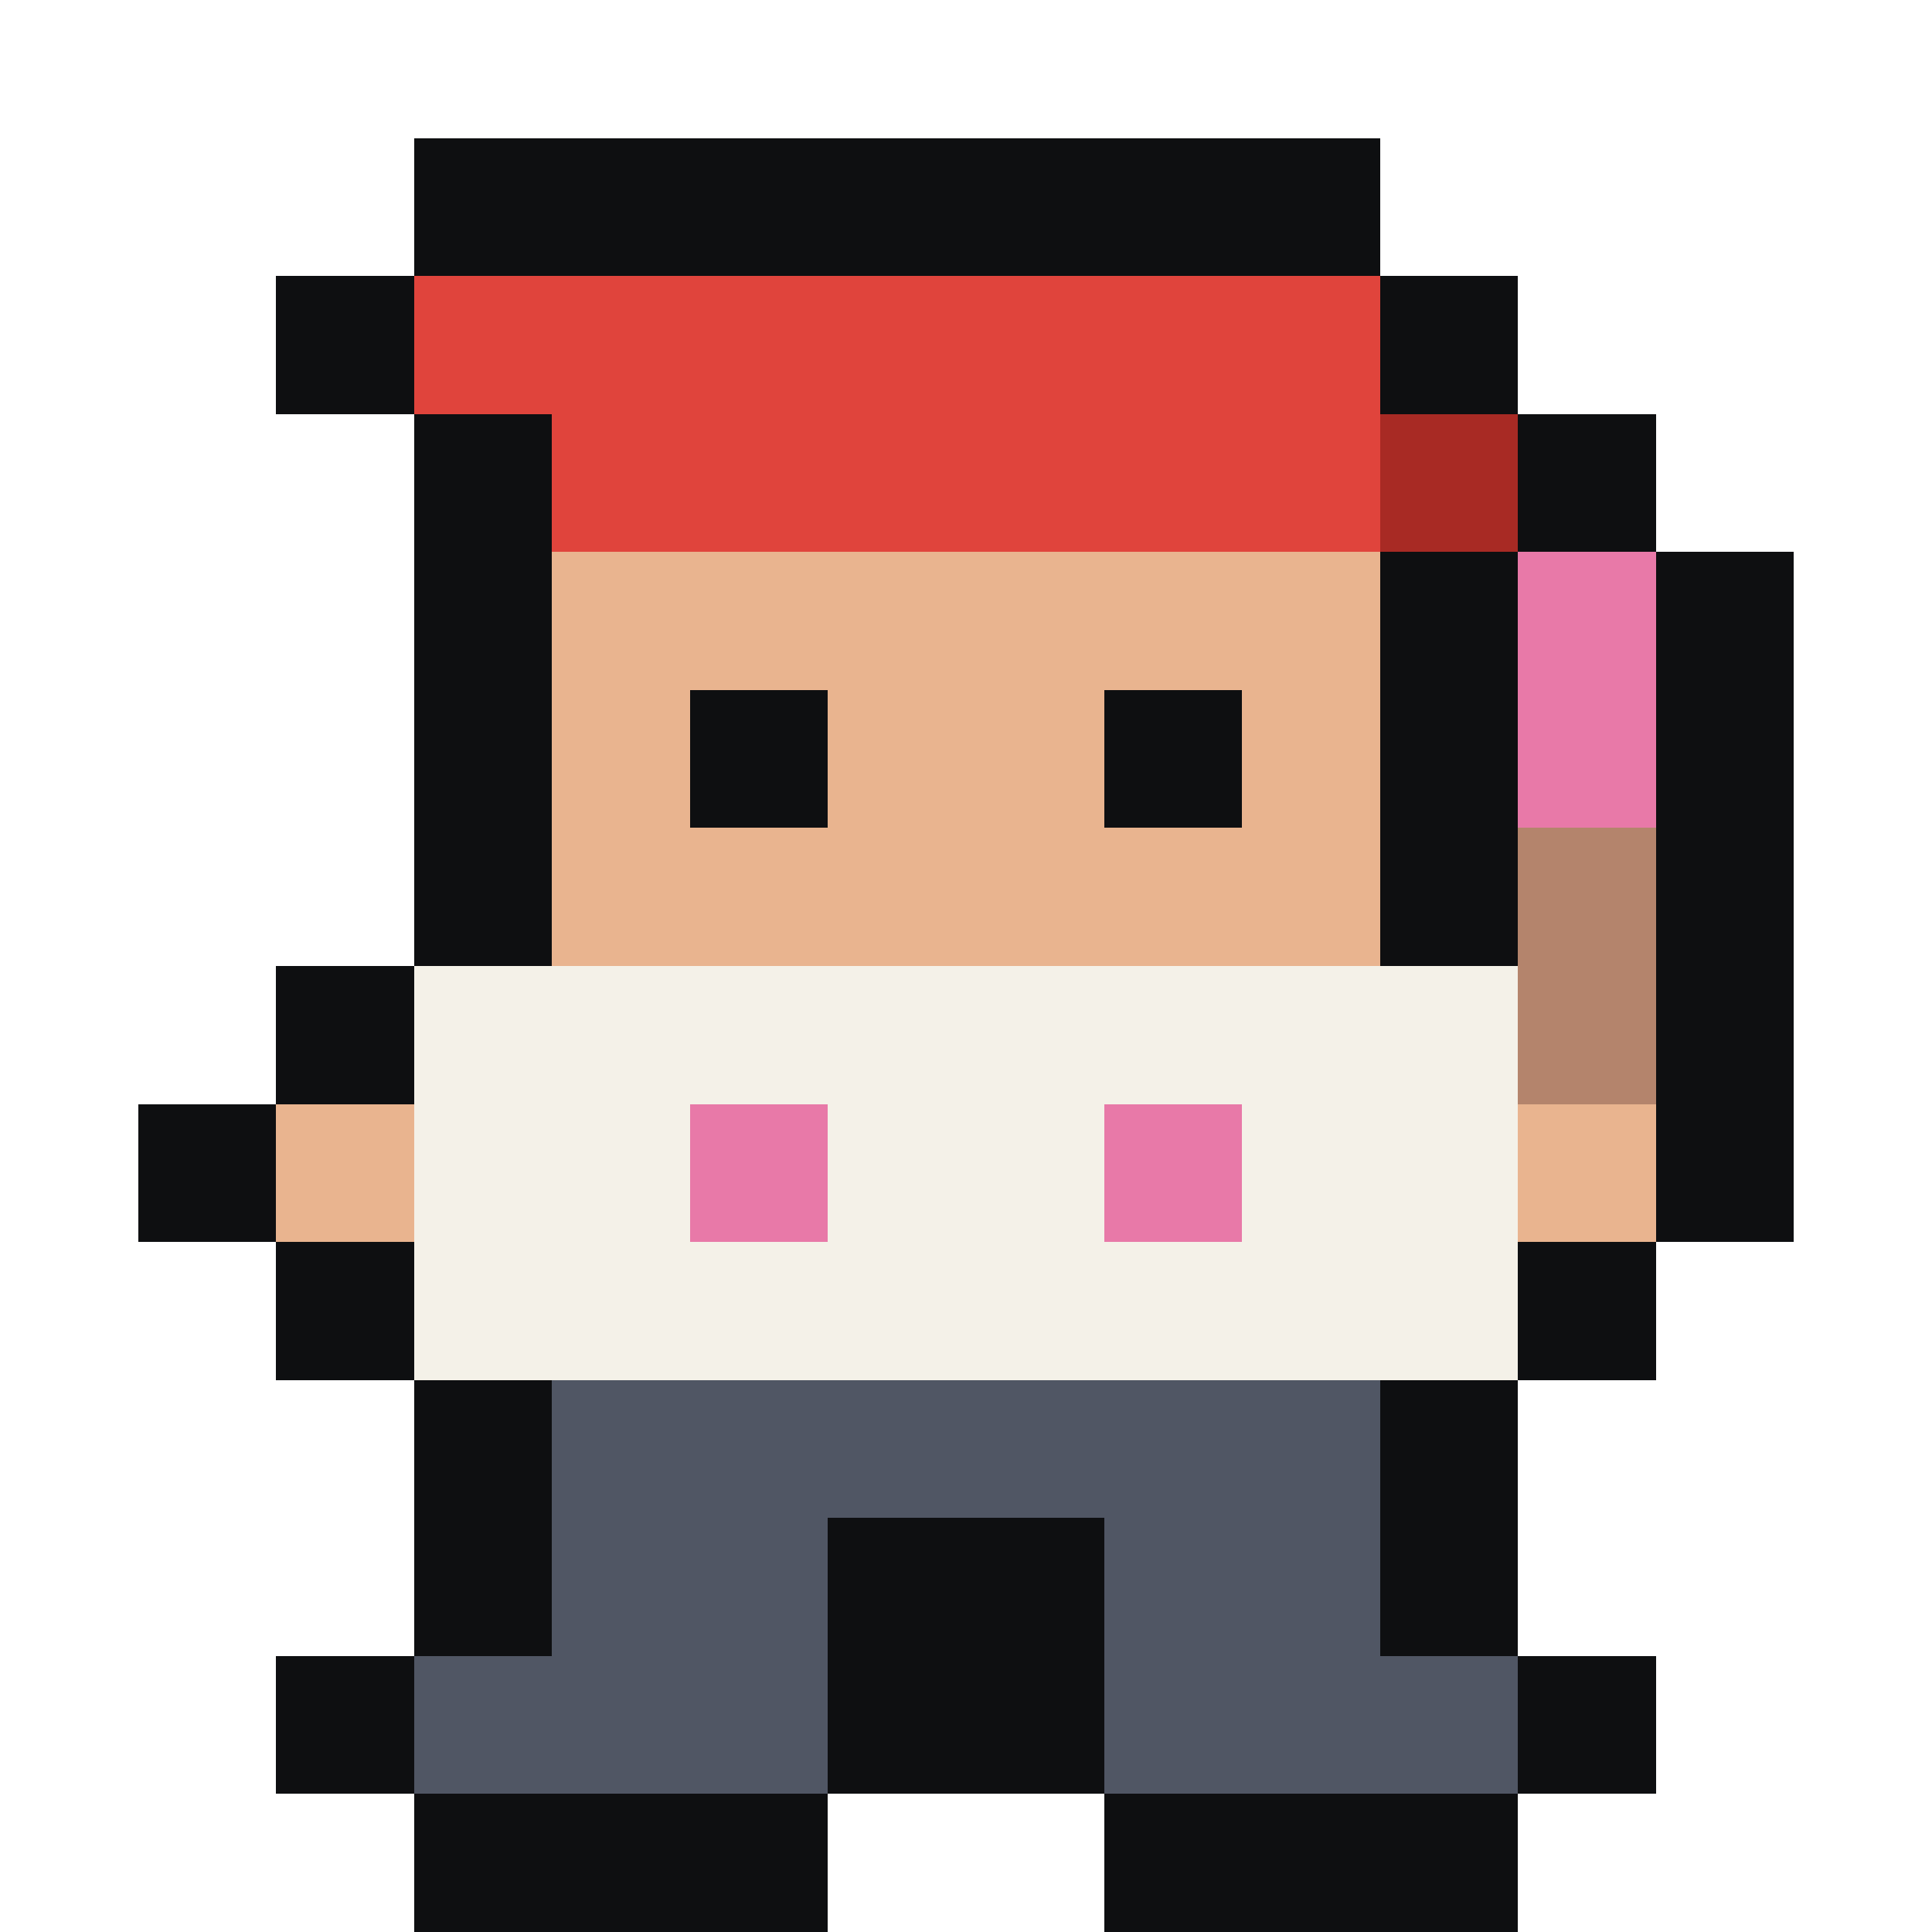
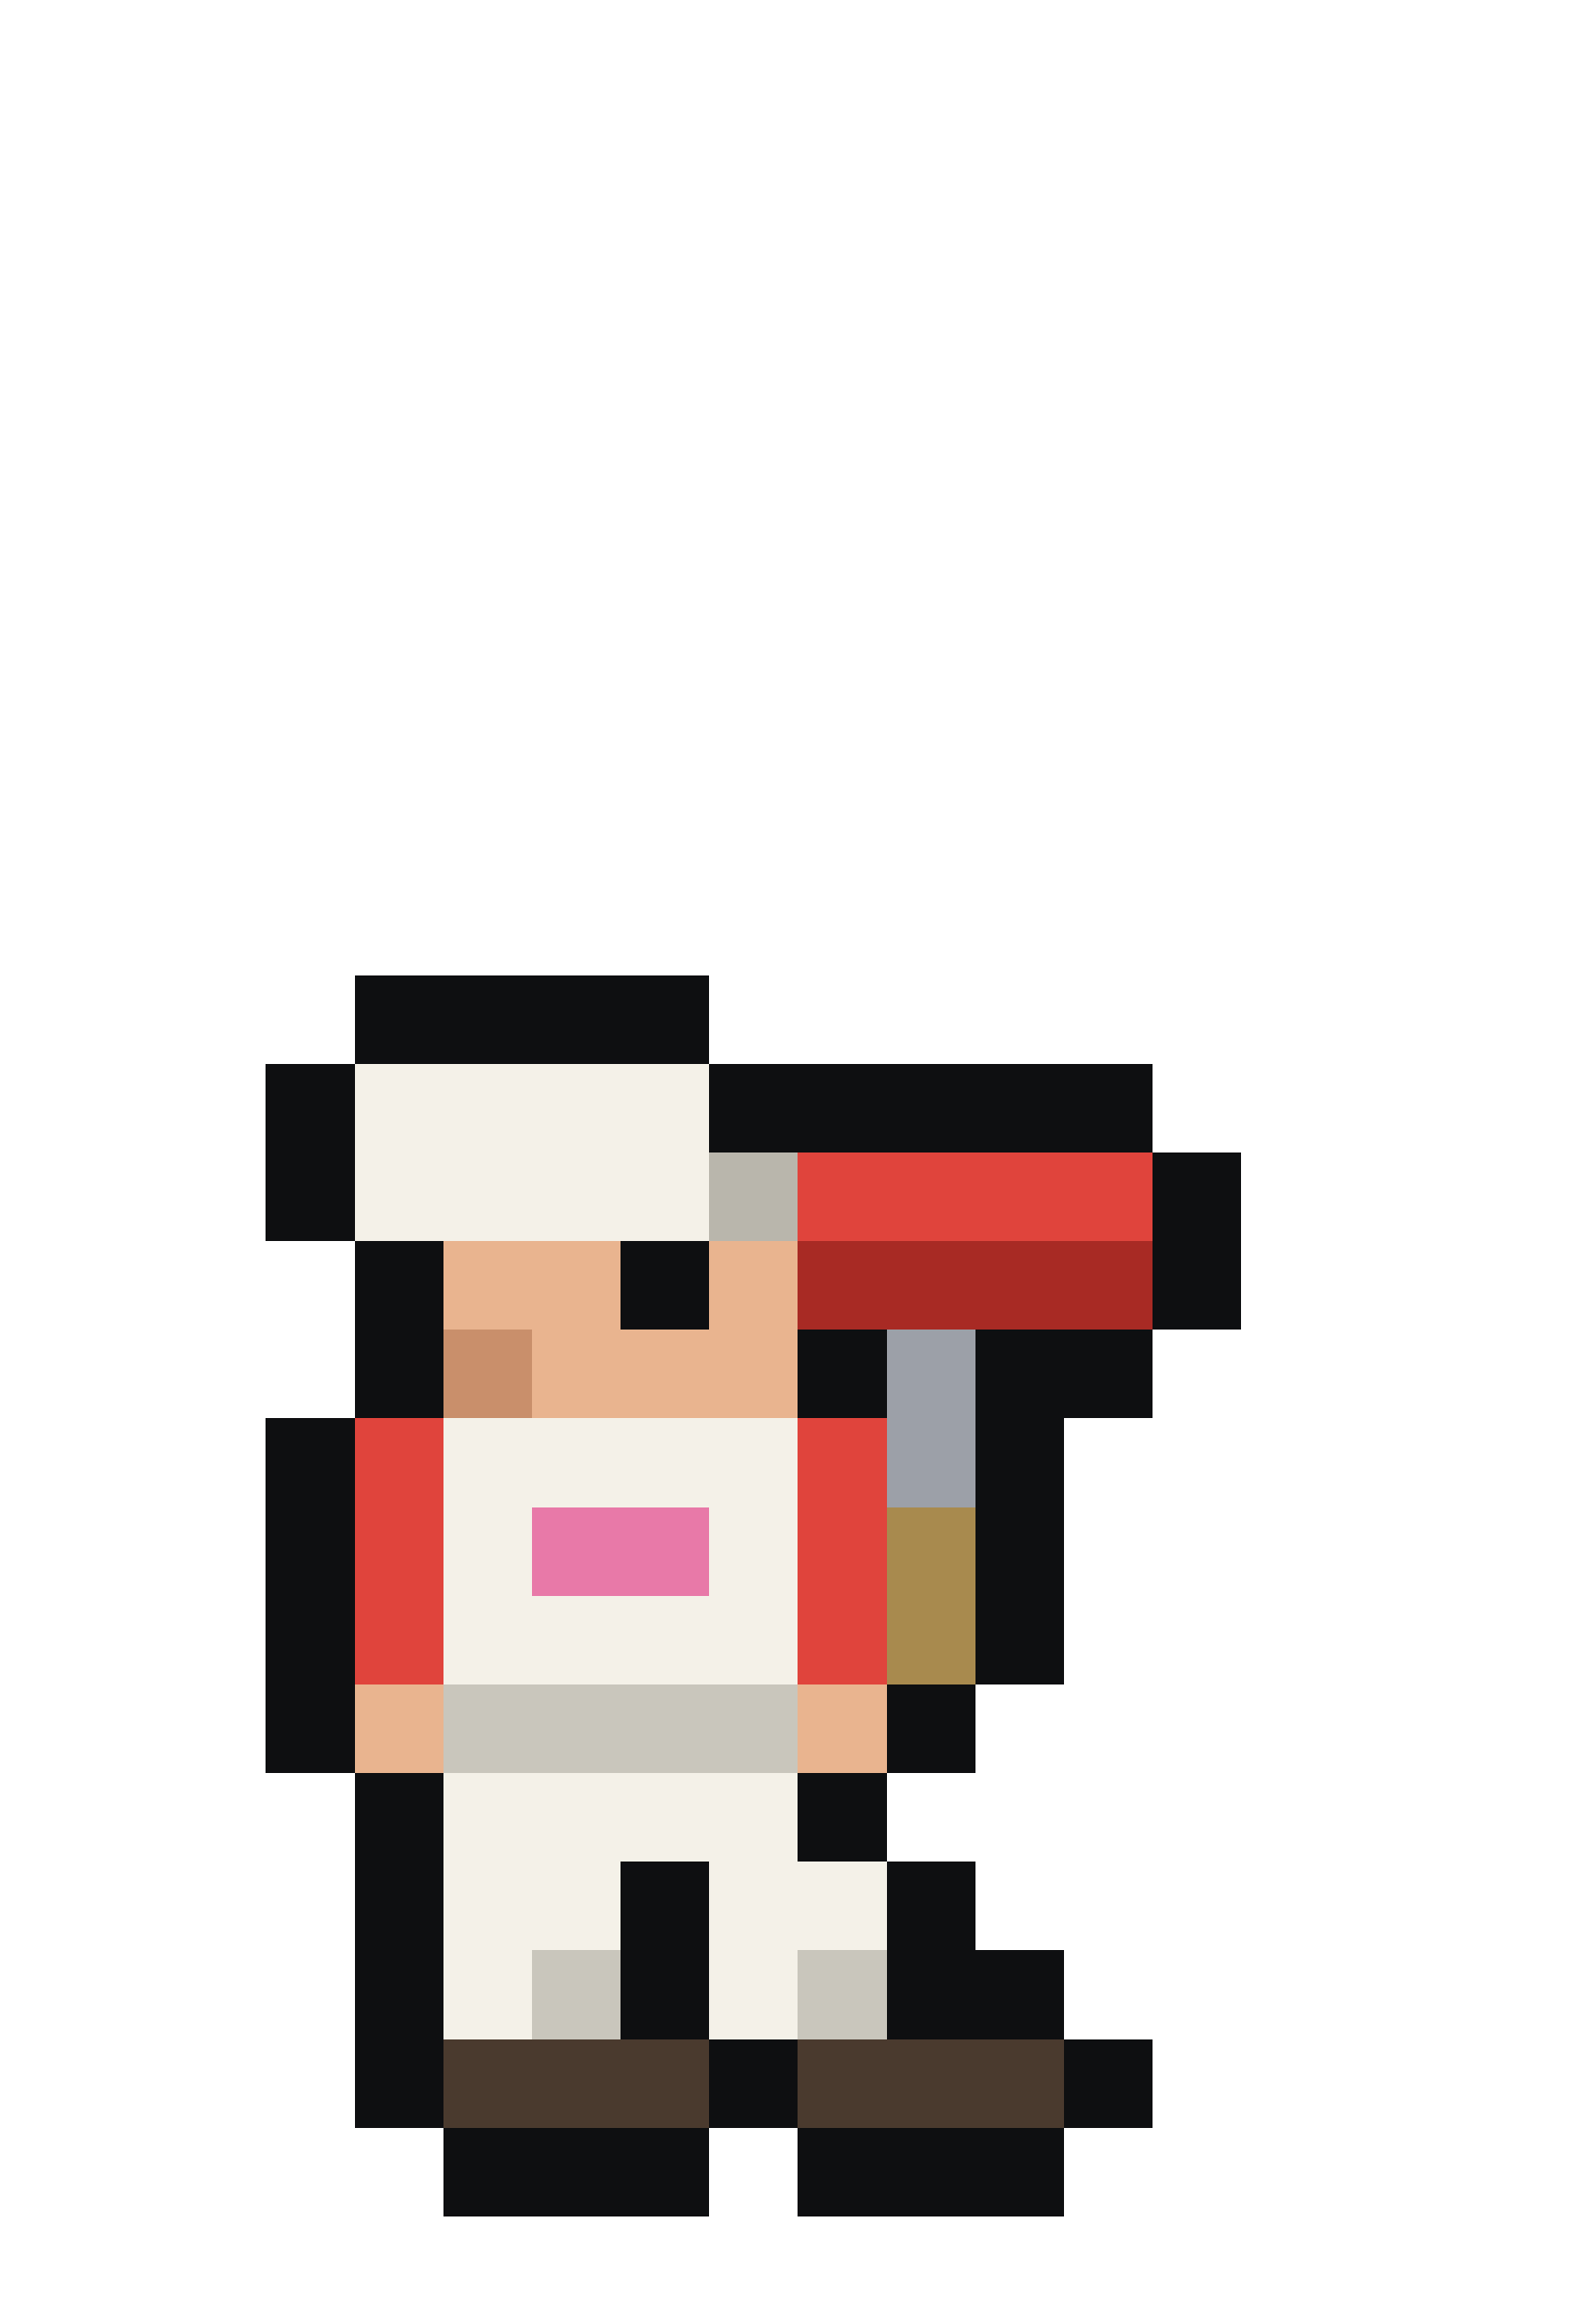
- <svg xmlns="http://www.w3.org/2000/svg" viewBox="0 0 14 14" shape-rendering="crispEdges">
-   <rect x="3" y="1" width="1" height="1" fill="#0E0F11" />
-   <rect x="4" y="1" width="1" height="1" fill="#0E0F11" />
-   <rect x="5" y="1" width="1" height="1" fill="#0E0F11" />
-   <rect x="6" y="1" width="1" height="1" fill="#0E0F11" />
-   <rect x="7" y="1" width="1" height="1" fill="#0E0F11" />
-   <rect x="8" y="1" width="1" height="1" fill="#0E0F11" />
-   <rect x="9" y="1" width="1" height="1" fill="#0E0F11" />
-   <rect x="2" y="2" width="1" height="1" fill="#0E0F11" />
-   <rect x="3" y="2" width="1" height="1" fill="#E0443C" />
-   <rect x="4" y="2" width="1" height="1" fill="#E0443C" />
-   <rect x="5" y="2" width="1" height="1" fill="#E0443C" />
-   <rect x="6" y="2" width="1" height="1" fill="#E0443C" />
-   <rect x="7" y="2" width="1" height="1" fill="#E0443C" />
-   <rect x="8" y="2" width="1" height="1" fill="#E0443C" />
-   <rect x="9" y="2" width="1" height="1" fill="#E0443C" />
-   <rect x="10" y="2" width="1" height="1" fill="#0E0F11" />
-   <rect x="3" y="3" width="1" height="1" fill="#0E0F11" />
-   <rect x="4" y="3" width="1" height="1" fill="#E0443C" />
-   <rect x="5" y="3" width="1" height="1" fill="#E0443C" />
-   <rect x="6" y="3" width="1" height="1" fill="#E0443C" />
-   <rect x="7" y="3" width="1" height="1" fill="#E0443C" />
-   <rect x="8" y="3" width="1" height="1" fill="#E0443C" />
-   <rect x="9" y="3" width="1" height="1" fill="#E0443C" />
-   <rect x="10" y="3" width="1" height="1" fill="#A82A24" />
-   <rect x="11" y="3" width="1" height="1" fill="#0E0F11" />
-   <rect x="3" y="4" width="1" height="1" fill="#0E0F11" />
-   <rect x="4" y="4" width="1" height="1" fill="#E9B48F" />
-   <rect x="5" y="4" width="1" height="1" fill="#E9B48F" />
-   <rect x="6" y="4" width="1" height="1" fill="#E9B48F" />
-   <rect x="7" y="4" width="1" height="1" fill="#E9B48F" />
-   <rect x="8" y="4" width="1" height="1" fill="#E9B48F" />
-   <rect x="9" y="4" width="1" height="1" fill="#E9B48F" />
-   <rect x="10" y="4" width="1" height="1" fill="#0E0F11" />
-   <rect x="11" y="4" width="1" height="1" fill="#E879A8" />
-   <rect x="12" y="4" width="1" height="1" fill="#0E0F11" />
-   <rect x="3" y="5" width="1" height="1" fill="#0E0F11" />
-   <rect x="4" y="5" width="1" height="1" fill="#E9B48F" />
-   <rect x="5" y="5" width="1" height="1" fill="#0E0F11" />
-   <rect x="6" y="5" width="1" height="1" fill="#E9B48F" />
-   <rect x="7" y="5" width="1" height="1" fill="#E9B48F" />
-   <rect x="8" y="5" width="1" height="1" fill="#0E0F11" />
-   <rect x="9" y="5" width="1" height="1" fill="#E9B48F" />
-   <rect x="10" y="5" width="1" height="1" fill="#0E0F11" />
-   <rect x="11" y="5" width="1" height="1" fill="#E879A8" />
-   <rect x="12" y="5" width="1" height="1" fill="#0E0F11" />
-   <rect x="3" y="6" width="1" height="1" fill="#0E0F11" />
-   <rect x="4" y="6" width="1" height="1" fill="#E9B48F" />
-   <rect x="5" y="6" width="1" height="1" fill="#E9B48F" />
-   <rect x="6" y="6" width="1" height="1" fill="#E9B48F" />
-   <rect x="7" y="6" width="1" height="1" fill="#E9B48F" />
-   <rect x="8" y="6" width="1" height="1" fill="#E9B48F" />
-   <rect x="9" y="6" width="1" height="1" fill="#E9B48F" />
-   <rect x="10" y="6" width="1" height="1" fill="#0E0F11" />
-   <rect x="11" y="6" width="1" height="1" fill="#B4846C" />
-   <rect x="12" y="6" width="1" height="1" fill="#0E0F11" />
-   <rect x="2" y="7" width="1" height="1" fill="#0E0F11" />
-   <rect x="3" y="7" width="1" height="1" fill="#F4F1E8" />
-   <rect x="4" y="7" width="1" height="1" fill="#F4F1E8" />
-   <rect x="5" y="7" width="1" height="1" fill="#F4F1E8" />
-   <rect x="6" y="7" width="1" height="1" fill="#F4F1E8" />
-   <rect x="7" y="7" width="1" height="1" fill="#F4F1E8" />
-   <rect x="8" y="7" width="1" height="1" fill="#F4F1E8" />
-   <rect x="9" y="7" width="1" height="1" fill="#F4F1E8" />
-   <rect x="10" y="7" width="1" height="1" fill="#F4F1E8" />
-   <rect x="11" y="7" width="1" height="1" fill="#B4846C" />
-   <rect x="12" y="7" width="1" height="1" fill="#0E0F11" />
-   <rect x="1" y="8" width="1" height="1" fill="#0E0F11" />
-   <rect x="2" y="8" width="1" height="1" fill="#E9B48F" />
-   <rect x="3" y="8" width="1" height="1" fill="#F4F1E8" />
-   <rect x="4" y="8" width="1" height="1" fill="#F4F1E8" />
-   <rect x="5" y="8" width="1" height="1" fill="#E879A8" />
-   <rect x="6" y="8" width="1" height="1" fill="#F4F1E8" />
-   <rect x="7" y="8" width="1" height="1" fill="#F4F1E8" />
-   <rect x="8" y="8" width="1" height="1" fill="#E879A8" />
-   <rect x="9" y="8" width="1" height="1" fill="#F4F1E8" />
-   <rect x="10" y="8" width="1" height="1" fill="#F4F1E8" />
-   <rect x="11" y="8" width="1" height="1" fill="#E9B48F" />
-   <rect x="12" y="8" width="1" height="1" fill="#0E0F11" />
-   <rect x="2" y="9" width="1" height="1" fill="#0E0F11" />
-   <rect x="3" y="9" width="1" height="1" fill="#F4F1E8" />
-   <rect x="4" y="9" width="1" height="1" fill="#F4F1E8" />
-   <rect x="5" y="9" width="1" height="1" fill="#F4F1E8" />
-   <rect x="6" y="9" width="1" height="1" fill="#F4F1E8" />
-   <rect x="7" y="9" width="1" height="1" fill="#F4F1E8" />
-   <rect x="8" y="9" width="1" height="1" fill="#F4F1E8" />
-   <rect x="9" y="9" width="1" height="1" fill="#F4F1E8" />
-   <rect x="10" y="9" width="1" height="1" fill="#F4F1E8" />
-   <rect x="11" y="9" width="1" height="1" fill="#0E0F11" />
-   <rect x="3" y="10" width="1" height="1" fill="#0E0F11" />
-   <rect x="4" y="10" width="1" height="1" fill="#505664" />
-   <rect x="5" y="10" width="1" height="1" fill="#505664" />
-   <rect x="6" y="10" width="1" height="1" fill="#505664" />
-   <rect x="7" y="10" width="1" height="1" fill="#505664" />
-   <rect x="8" y="10" width="1" height="1" fill="#505664" />
-   <rect x="9" y="10" width="1" height="1" fill="#505664" />
-   <rect x="10" y="10" width="1" height="1" fill="#0E0F11" />
-   <rect x="3" y="11" width="1" height="1" fill="#0E0F11" />
-   <rect x="4" y="11" width="1" height="1" fill="#505664" />
-   <rect x="5" y="11" width="1" height="1" fill="#505664" />
+ <svg xmlns="http://www.w3.org/2000/svg" viewBox="0 0 18 26" shape-rendering="crispEdges">
+   <rect x="4" y="11" width="1" height="1" fill="#0E0F11" />
+   <rect x="5" y="11" width="1" height="1" fill="#0E0F11" />
  <rect x="6" y="11" width="1" height="1" fill="#0E0F11" />
  <rect x="7" y="11" width="1" height="1" fill="#0E0F11" />
-   <rect x="8" y="11" width="1" height="1" fill="#505664" />
-   <rect x="9" y="11" width="1" height="1" fill="#505664" />
-   <rect x="10" y="11" width="1" height="1" fill="#0E0F11" />
-   <rect x="2" y="12" width="1" height="1" fill="#0E0F11" />
-   <rect x="3" y="12" width="1" height="1" fill="#505664" />
-   <rect x="4" y="12" width="1" height="1" fill="#505664" />
-   <rect x="5" y="12" width="1" height="1" fill="#505664" />
-   <rect x="6" y="12" width="1" height="1" fill="#0E0F11" />
-   <rect x="7" y="12" width="1" height="1" fill="#0E0F11" />
-   <rect x="8" y="12" width="1" height="1" fill="#505664" />
-   <rect x="9" y="12" width="1" height="1" fill="#505664" />
-   <rect x="10" y="12" width="1" height="1" fill="#505664" />
+   <rect x="3" y="12" width="1" height="1" fill="#0E0F11" />
+   <rect x="4" y="12" width="1" height="1" fill="#F4F1E8" />
+   <rect x="5" y="12" width="1" height="1" fill="#F4F1E8" />
+   <rect x="6" y="12" width="1" height="1" fill="#F4F1E8" />
+   <rect x="7" y="12" width="1" height="1" fill="#F4F1E8" />
+   <rect x="8" y="12" width="1" height="1" fill="#0E0F11" />
+   <rect x="9" y="12" width="1" height="1" fill="#0E0F11" />
+   <rect x="10" y="12" width="1" height="1" fill="#0E0F11" />
  <rect x="11" y="12" width="1" height="1" fill="#0E0F11" />
+   <rect x="12" y="12" width="1" height="1" fill="#0E0F11" />
  <rect x="3" y="13" width="1" height="1" fill="#0E0F11" />
-   <rect x="4" y="13" width="1" height="1" fill="#0E0F11" />
-   <rect x="5" y="13" width="1" height="1" fill="#0E0F11" />
-   <rect x="8" y="13" width="1" height="1" fill="#0E0F11" />
-   <rect x="9" y="13" width="1" height="1" fill="#0E0F11" />
-   <rect x="10" y="13" width="1" height="1" fill="#0E0F11" />
+   <rect x="4" y="13" width="1" height="1" fill="#F4F1E8" />
+   <rect x="5" y="13" width="1" height="1" fill="#F4F1E8" />
+   <rect x="6" y="13" width="1" height="1" fill="#F4F1E8" />
+   <rect x="7" y="13" width="1" height="1" fill="#F4F1E8" />
+   <rect x="8" y="13" width="1" height="1" fill="#B9B6AC" />
+   <rect x="9" y="13" width="1" height="1" fill="#E0443C" />
+   <rect x="10" y="13" width="1" height="1" fill="#E0443C" />
+   <rect x="11" y="13" width="1" height="1" fill="#E0443C" />
+   <rect x="12" y="13" width="1" height="1" fill="#E0443C" />
+   <rect x="13" y="13" width="1" height="1" fill="#0E0F11" />
+   <rect x="4" y="14" width="1" height="1" fill="#0E0F11" />
+   <rect x="5" y="14" width="1" height="1" fill="#E9B48F" />
+   <rect x="6" y="14" width="1" height="1" fill="#E9B48F" />
+   <rect x="7" y="14" width="1" height="1" fill="#0E0F11" />
+   <rect x="8" y="14" width="1" height="1" fill="#E9B48F" />
+   <rect x="9" y="14" width="1" height="1" fill="#A82A24" />
+   <rect x="10" y="14" width="1" height="1" fill="#A82A24" />
+   <rect x="11" y="14" width="1" height="1" fill="#A82A24" />
+   <rect x="12" y="14" width="1" height="1" fill="#A82A24" />
+   <rect x="13" y="14" width="1" height="1" fill="#0E0F11" />
+   <rect x="4" y="15" width="1" height="1" fill="#0E0F11" />
+   <rect x="5" y="15" width="1" height="1" fill="#C98F6B" />
+   <rect x="6" y="15" width="1" height="1" fill="#E9B48F" />
+   <rect x="7" y="15" width="1" height="1" fill="#E9B48F" />
+   <rect x="8" y="15" width="1" height="1" fill="#E9B48F" />
+   <rect x="9" y="15" width="1" height="1" fill="#0E0F11" />
+   <rect x="10" y="15" width="1" height="1" fill="#9CA0A8" />
+   <rect x="11" y="15" width="1" height="1" fill="#0E0F11" />
+   <rect x="12" y="15" width="1" height="1" fill="#0E0F11" />
+   <rect x="3" y="16" width="1" height="1" fill="#0E0F11" />
+   <rect x="4" y="16" width="1" height="1" fill="#E0443C" />
+   <rect x="5" y="16" width="1" height="1" fill="#F4F1E8" />
+   <rect x="6" y="16" width="1" height="1" fill="#F4F1E8" />
+   <rect x="7" y="16" width="1" height="1" fill="#F4F1E8" />
+   <rect x="8" y="16" width="1" height="1" fill="#F4F1E8" />
+   <rect x="9" y="16" width="1" height="1" fill="#E0443C" />
+   <rect x="10" y="16" width="1" height="1" fill="#9CA0A8" />
+   <rect x="11" y="16" width="1" height="1" fill="#0E0F11" />
+   <rect x="3" y="17" width="1" height="1" fill="#0E0F11" />
+   <rect x="4" y="17" width="1" height="1" fill="#E0443C" />
+   <rect x="5" y="17" width="1" height="1" fill="#F4F1E8" />
+   <rect x="6" y="17" width="1" height="1" fill="#E879A8" />
+   <rect x="7" y="17" width="1" height="1" fill="#E879A8" />
+   <rect x="8" y="17" width="1" height="1" fill="#F4F1E8" />
+   <rect x="9" y="17" width="1" height="1" fill="#E0443C" />
+   <rect x="10" y="17" width="1" height="1" fill="#A88A4E" />
+   <rect x="11" y="17" width="1" height="1" fill="#0E0F11" />
+   <rect x="3" y="18" width="1" height="1" fill="#0E0F11" />
+   <rect x="4" y="18" width="1" height="1" fill="#E0443C" />
+   <rect x="5" y="18" width="1" height="1" fill="#F4F1E8" />
+   <rect x="6" y="18" width="1" height="1" fill="#F4F1E8" />
+   <rect x="7" y="18" width="1" height="1" fill="#F4F1E8" />
+   <rect x="8" y="18" width="1" height="1" fill="#F4F1E8" />
+   <rect x="9" y="18" width="1" height="1" fill="#E0443C" />
+   <rect x="10" y="18" width="1" height="1" fill="#A88A4E" />
+   <rect x="11" y="18" width="1" height="1" fill="#0E0F11" />
+   <rect x="3" y="19" width="1" height="1" fill="#0E0F11" />
+   <rect x="4" y="19" width="1" height="1" fill="#E9B48F" />
+   <rect x="5" y="19" width="1" height="1" fill="#C9C6BC" />
+   <rect x="6" y="19" width="1" height="1" fill="#C9C6BC" />
+   <rect x="7" y="19" width="1" height="1" fill="#C9C6BC" />
+   <rect x="8" y="19" width="1" height="1" fill="#C9C6BC" />
+   <rect x="9" y="19" width="1" height="1" fill="#E9B48F" />
+   <rect x="10" y="19" width="1" height="1" fill="#0E0F11" />
+   <rect x="4" y="20" width="1" height="1" fill="#0E0F11" />
+   <rect x="5" y="20" width="1" height="1" fill="#F4F1E8" />
+   <rect x="6" y="20" width="1" height="1" fill="#F4F1E8" />
+   <rect x="7" y="20" width="1" height="1" fill="#F4F1E8" />
+   <rect x="8" y="20" width="1" height="1" fill="#F4F1E8" />
+   <rect x="9" y="20" width="1" height="1" fill="#0E0F11" />
+   <rect x="4" y="21" width="1" height="1" fill="#0E0F11" />
+   <rect x="5" y="21" width="1" height="1" fill="#F4F1E8" />
+   <rect x="6" y="21" width="1" height="1" fill="#F4F1E8" />
+   <rect x="7" y="21" width="1" height="1" fill="#0E0F11" />
+   <rect x="8" y="21" width="1" height="1" fill="#F4F1E8" />
+   <rect x="9" y="21" width="1" height="1" fill="#F4F1E8" />
+   <rect x="10" y="21" width="1" height="1" fill="#0E0F11" />
+   <rect x="4" y="22" width="1" height="1" fill="#0E0F11" />
+   <rect x="5" y="22" width="1" height="1" fill="#F4F1E8" />
+   <rect x="6" y="22" width="1" height="1" fill="#C9C6BC" />
+   <rect x="7" y="22" width="1" height="1" fill="#0E0F11" />
+   <rect x="8" y="22" width="1" height="1" fill="#F4F1E8" />
+   <rect x="9" y="22" width="1" height="1" fill="#C9C6BC" />
+   <rect x="10" y="22" width="1" height="1" fill="#0E0F11" />
+   <rect x="11" y="22" width="1" height="1" fill="#0E0F11" />
+   <rect x="4" y="23" width="1" height="1" fill="#0E0F11" />
+   <rect x="5" y="23" width="1" height="1" fill="#4A3A2E" />
+   <rect x="6" y="23" width="1" height="1" fill="#4A3A2E" />
+   <rect x="7" y="23" width="1" height="1" fill="#4A3A2E" />
+   <rect x="8" y="23" width="1" height="1" fill="#0E0F11" />
+   <rect x="9" y="23" width="1" height="1" fill="#4A3A2E" />
+   <rect x="10" y="23" width="1" height="1" fill="#4A3A2E" />
+   <rect x="11" y="23" width="1" height="1" fill="#4A3A2E" />
+   <rect x="12" y="23" width="1" height="1" fill="#0E0F11" />
+   <rect x="5" y="24" width="1" height="1" fill="#0E0F11" />
+   <rect x="6" y="24" width="1" height="1" fill="#0E0F11" />
+   <rect x="7" y="24" width="1" height="1" fill="#0E0F11" />
+   <rect x="9" y="24" width="1" height="1" fill="#0E0F11" />
+   <rect x="10" y="24" width="1" height="1" fill="#0E0F11" />
+   <rect x="11" y="24" width="1" height="1" fill="#0E0F11" />
</svg>
